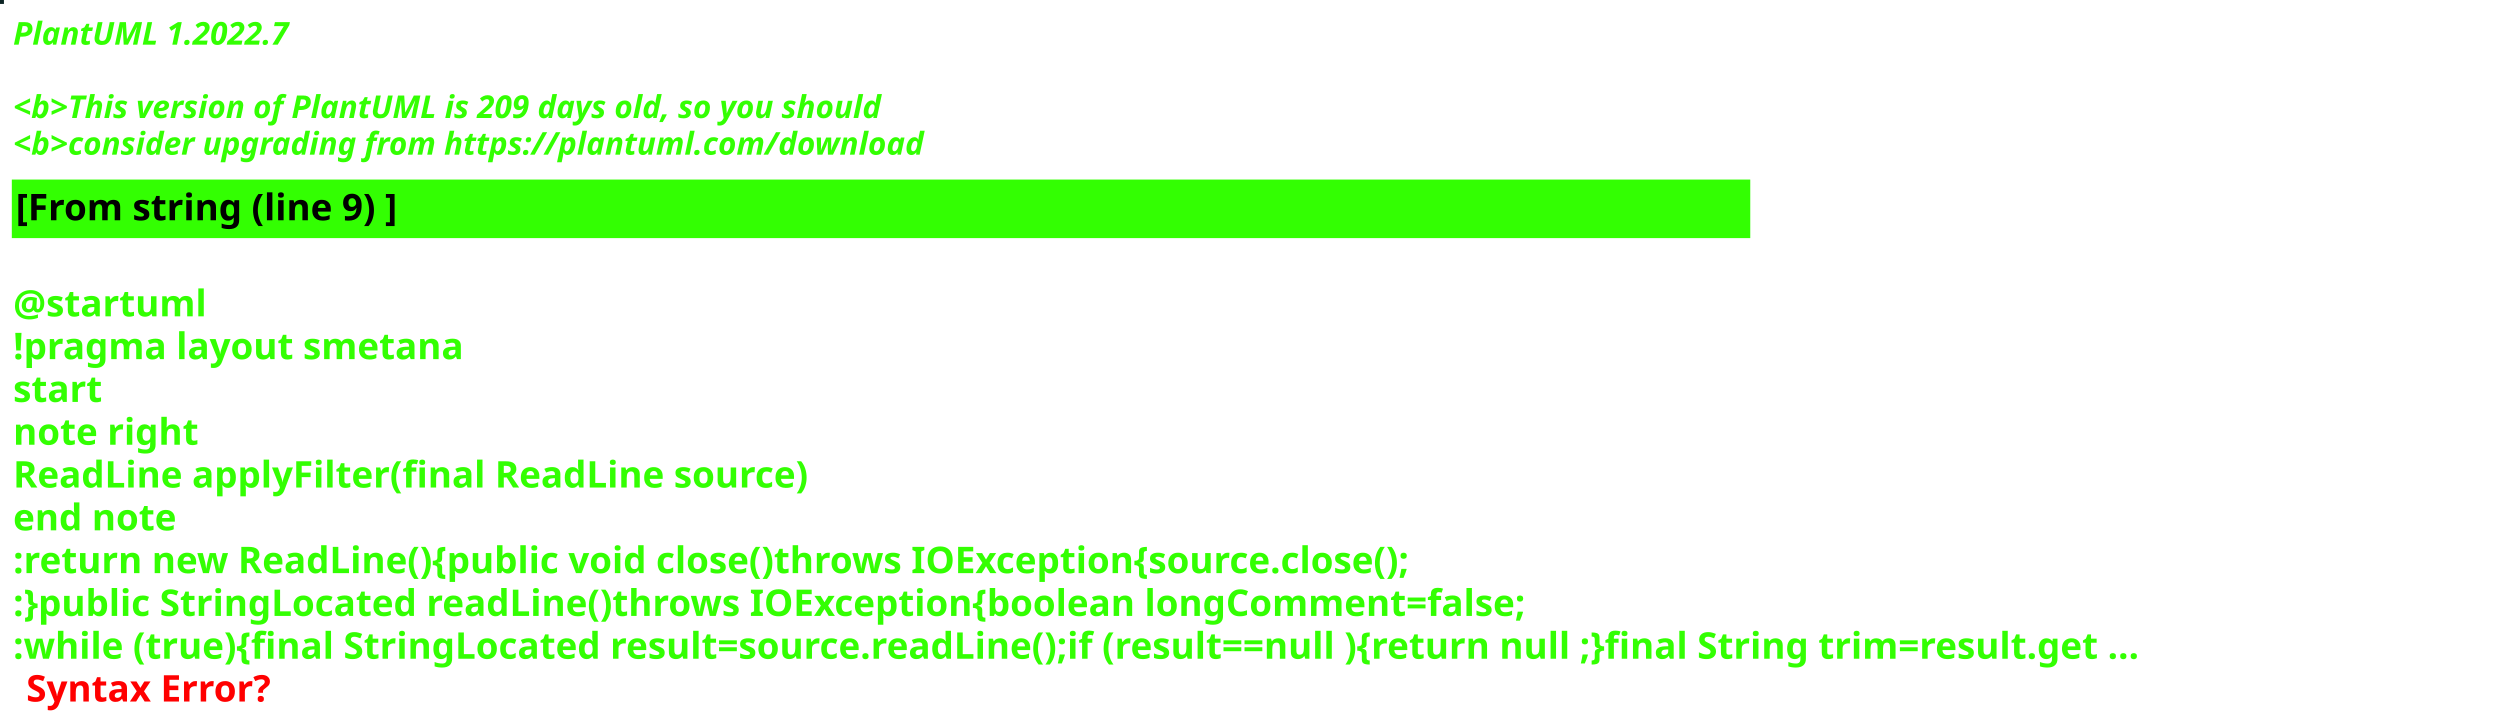
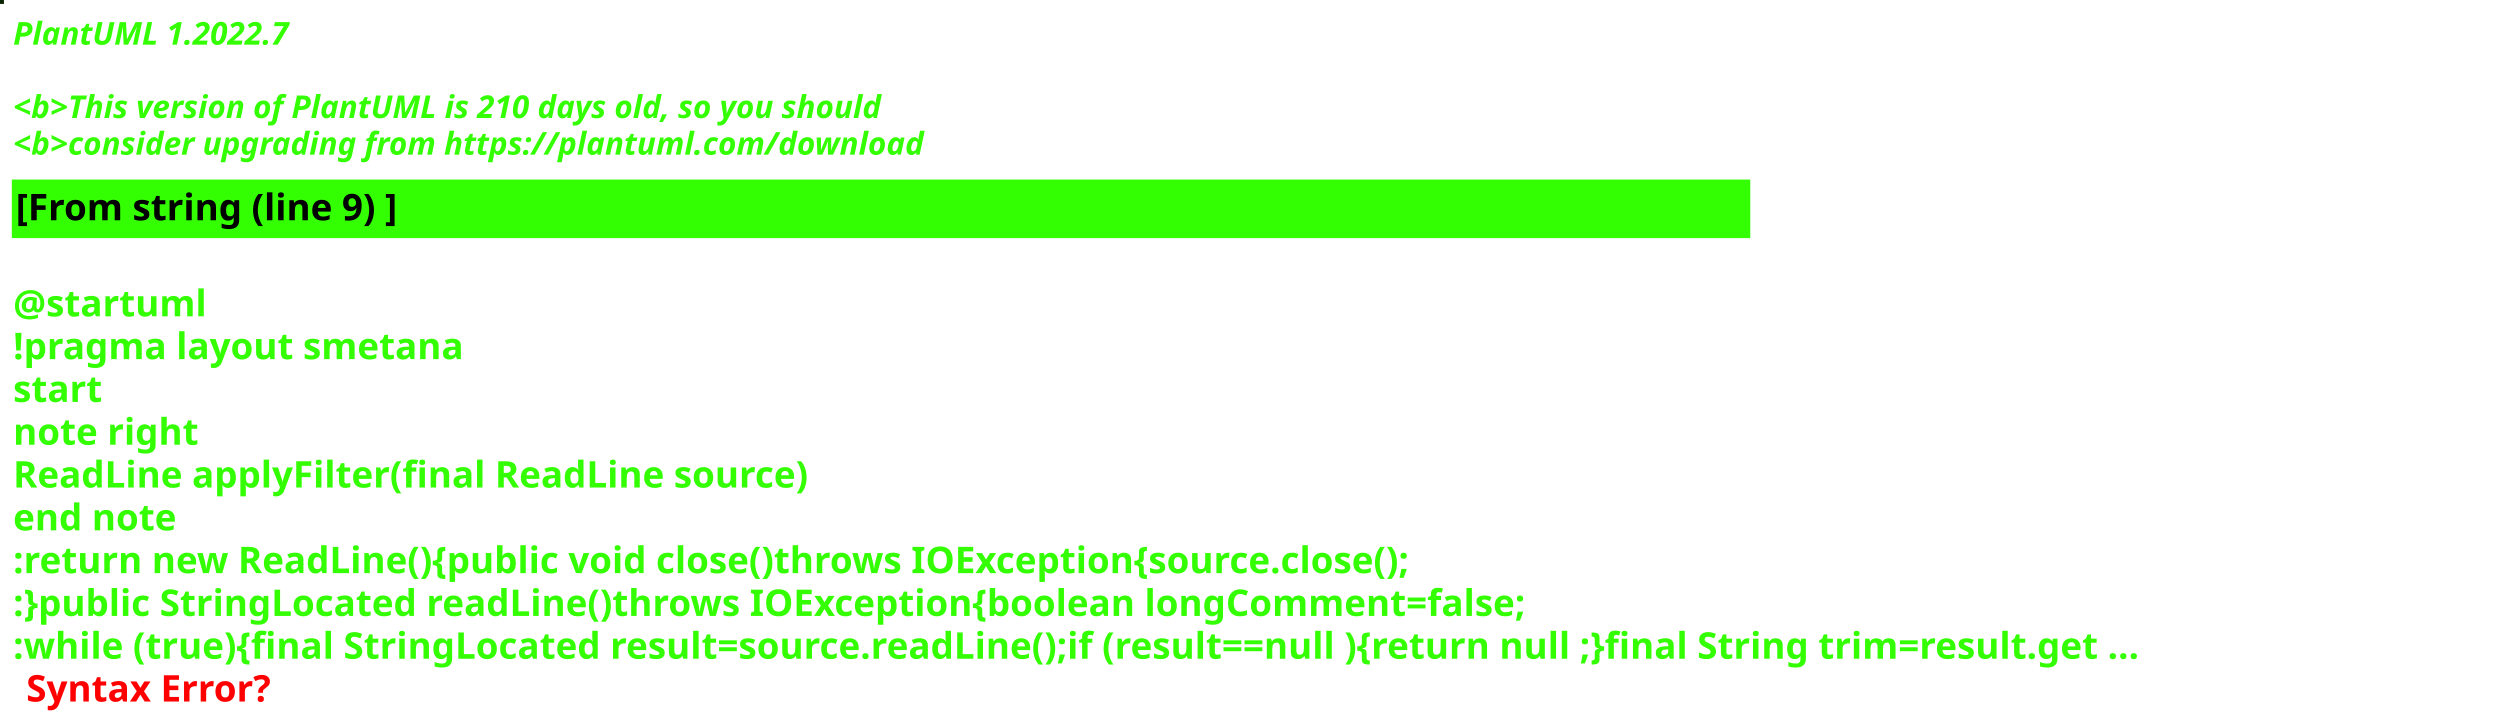
<svg xmlns="http://www.w3.org/2000/svg" contentStyleType="text/css" height="276px" preserveAspectRatio="none" style="width:952px;height:276px;background:#000000;" version="1.1" viewBox="0 0 952 276" width="952px" zoomAndPan="magnify">
  <defs />
  <g>
-     <rect fill="#0D2424" height="1" style="stroke:#0D2424;stroke-width:1.0;" width="1" x="0" y="0" />
+     <rect fill="#092500" height="1" style="stroke:#092500;stroke-width:1.0;" width="1" x="0" y="0" />
    <text fill="#33FF02" font-family="sans-serif" font-size="12" font-style="italic" font-weight="bold" lengthAdjust="spacing" textLength="127" x="5" y="17">PlantUML 1.2022.7</text>
    <text fill="#33FF02" font-family="sans-serif" font-size="12" font-style="italic" font-weight="bold" lengthAdjust="spacing" textLength="4" x="5" y="30.969"> </text>
-     <text fill="#33FF02" font-family="sans-serif" font-size="12" font-style="italic" font-weight="bold" lengthAdjust="spacing" textLength="399" x="5" y="44.938">&lt;b&gt;This version of PlantUML is 209 days old, so you should</text>
+     <text fill="#33FF02" font-family="sans-serif" font-size="12" font-style="italic" font-weight="bold" lengthAdjust="spacing" textLength="399" x="5" y="44.938">&lt;b&gt;This version of PlantUML is 210 days old, so you should</text>
    <text fill="#33FF02" font-family="sans-serif" font-size="12" font-style="italic" font-weight="bold" lengthAdjust="spacing" textLength="408" x="5" y="58.906">&lt;b&gt;consider upgrading from https://plantuml.com/download</text>
    <rect fill="#33FF02" height="21.297" style="stroke:#33FF02;stroke-width:1.0;" width="661" x="5" y="68.875" />
    <text fill="#000000" font-family="sans-serif" font-size="14" font-weight="bold" lengthAdjust="spacing" textLength="168" x="6" y="83.875">[From string (line 9) ]</text>
    <text fill="#33FF02" font-family="sans-serif" font-size="14" font-weight="bold" lengthAdjust="spacing" textLength="5" x="5" y="104.172"> </text>
    <text fill="#33FF02" font-family="sans-serif" font-size="14" font-weight="bold" lengthAdjust="spacing" textLength="79" x="5" y="120.469">@startuml</text>
    <text fill="#33FF02" font-family="sans-serif" font-size="14" font-weight="bold" lengthAdjust="spacing" textLength="190" x="5" y="136.766">!pragma layout smetana</text>
    <text fill="#33FF02" font-family="sans-serif" font-size="14" font-weight="bold" lengthAdjust="spacing" textLength="37" x="5" y="153.062">start</text>
    <text fill="#33FF02" font-family="sans-serif" font-size="14" font-weight="bold" lengthAdjust="spacing" textLength="78" x="5" y="169.359">note right</text>
    <text fill="#33FF02" font-family="sans-serif" font-size="14" font-weight="bold" lengthAdjust="spacing" textLength="341" x="5" y="185.656">ReadLine applyFilter(final ReadLine source)</text>
    <text fill="#33FF02" font-family="sans-serif" font-size="14" font-weight="bold" lengthAdjust="spacing" textLength="71" x="5" y="201.953">end note</text>
    <text fill="#33FF02" font-family="sans-serif" font-size="14" font-weight="bold" lengthAdjust="spacing" textLength="622" x="5" y="218.25">:return new ReadLine(){public void close()throws IOException{source.close();</text>
    <text fill="#33FF02" font-family="sans-serif" font-size="14" font-weight="bold" lengthAdjust="spacing" textLength="661" x="5" y="234.547">:}public StringLocated readLine()throws IOException{boolean longComment=false;</text>
    <text fill="#33FF02" font-family="sans-serif" font-size="14" font-weight="bold" lengthAdjust="spacing" text-decoration="wavy underline" textLength="940" x="5" y="250.844">:while (true){final StringLocated result=source.readLine();if (result==null ){return null ;}final String trim=result.get ...</text>
    <text fill="#FF0000" font-family="sans-serif" font-size="14" font-weight="bold" lengthAdjust="spacing" textLength="106" x="10" y="267.141">Syntax Error?</text>
  </g>
</svg>
